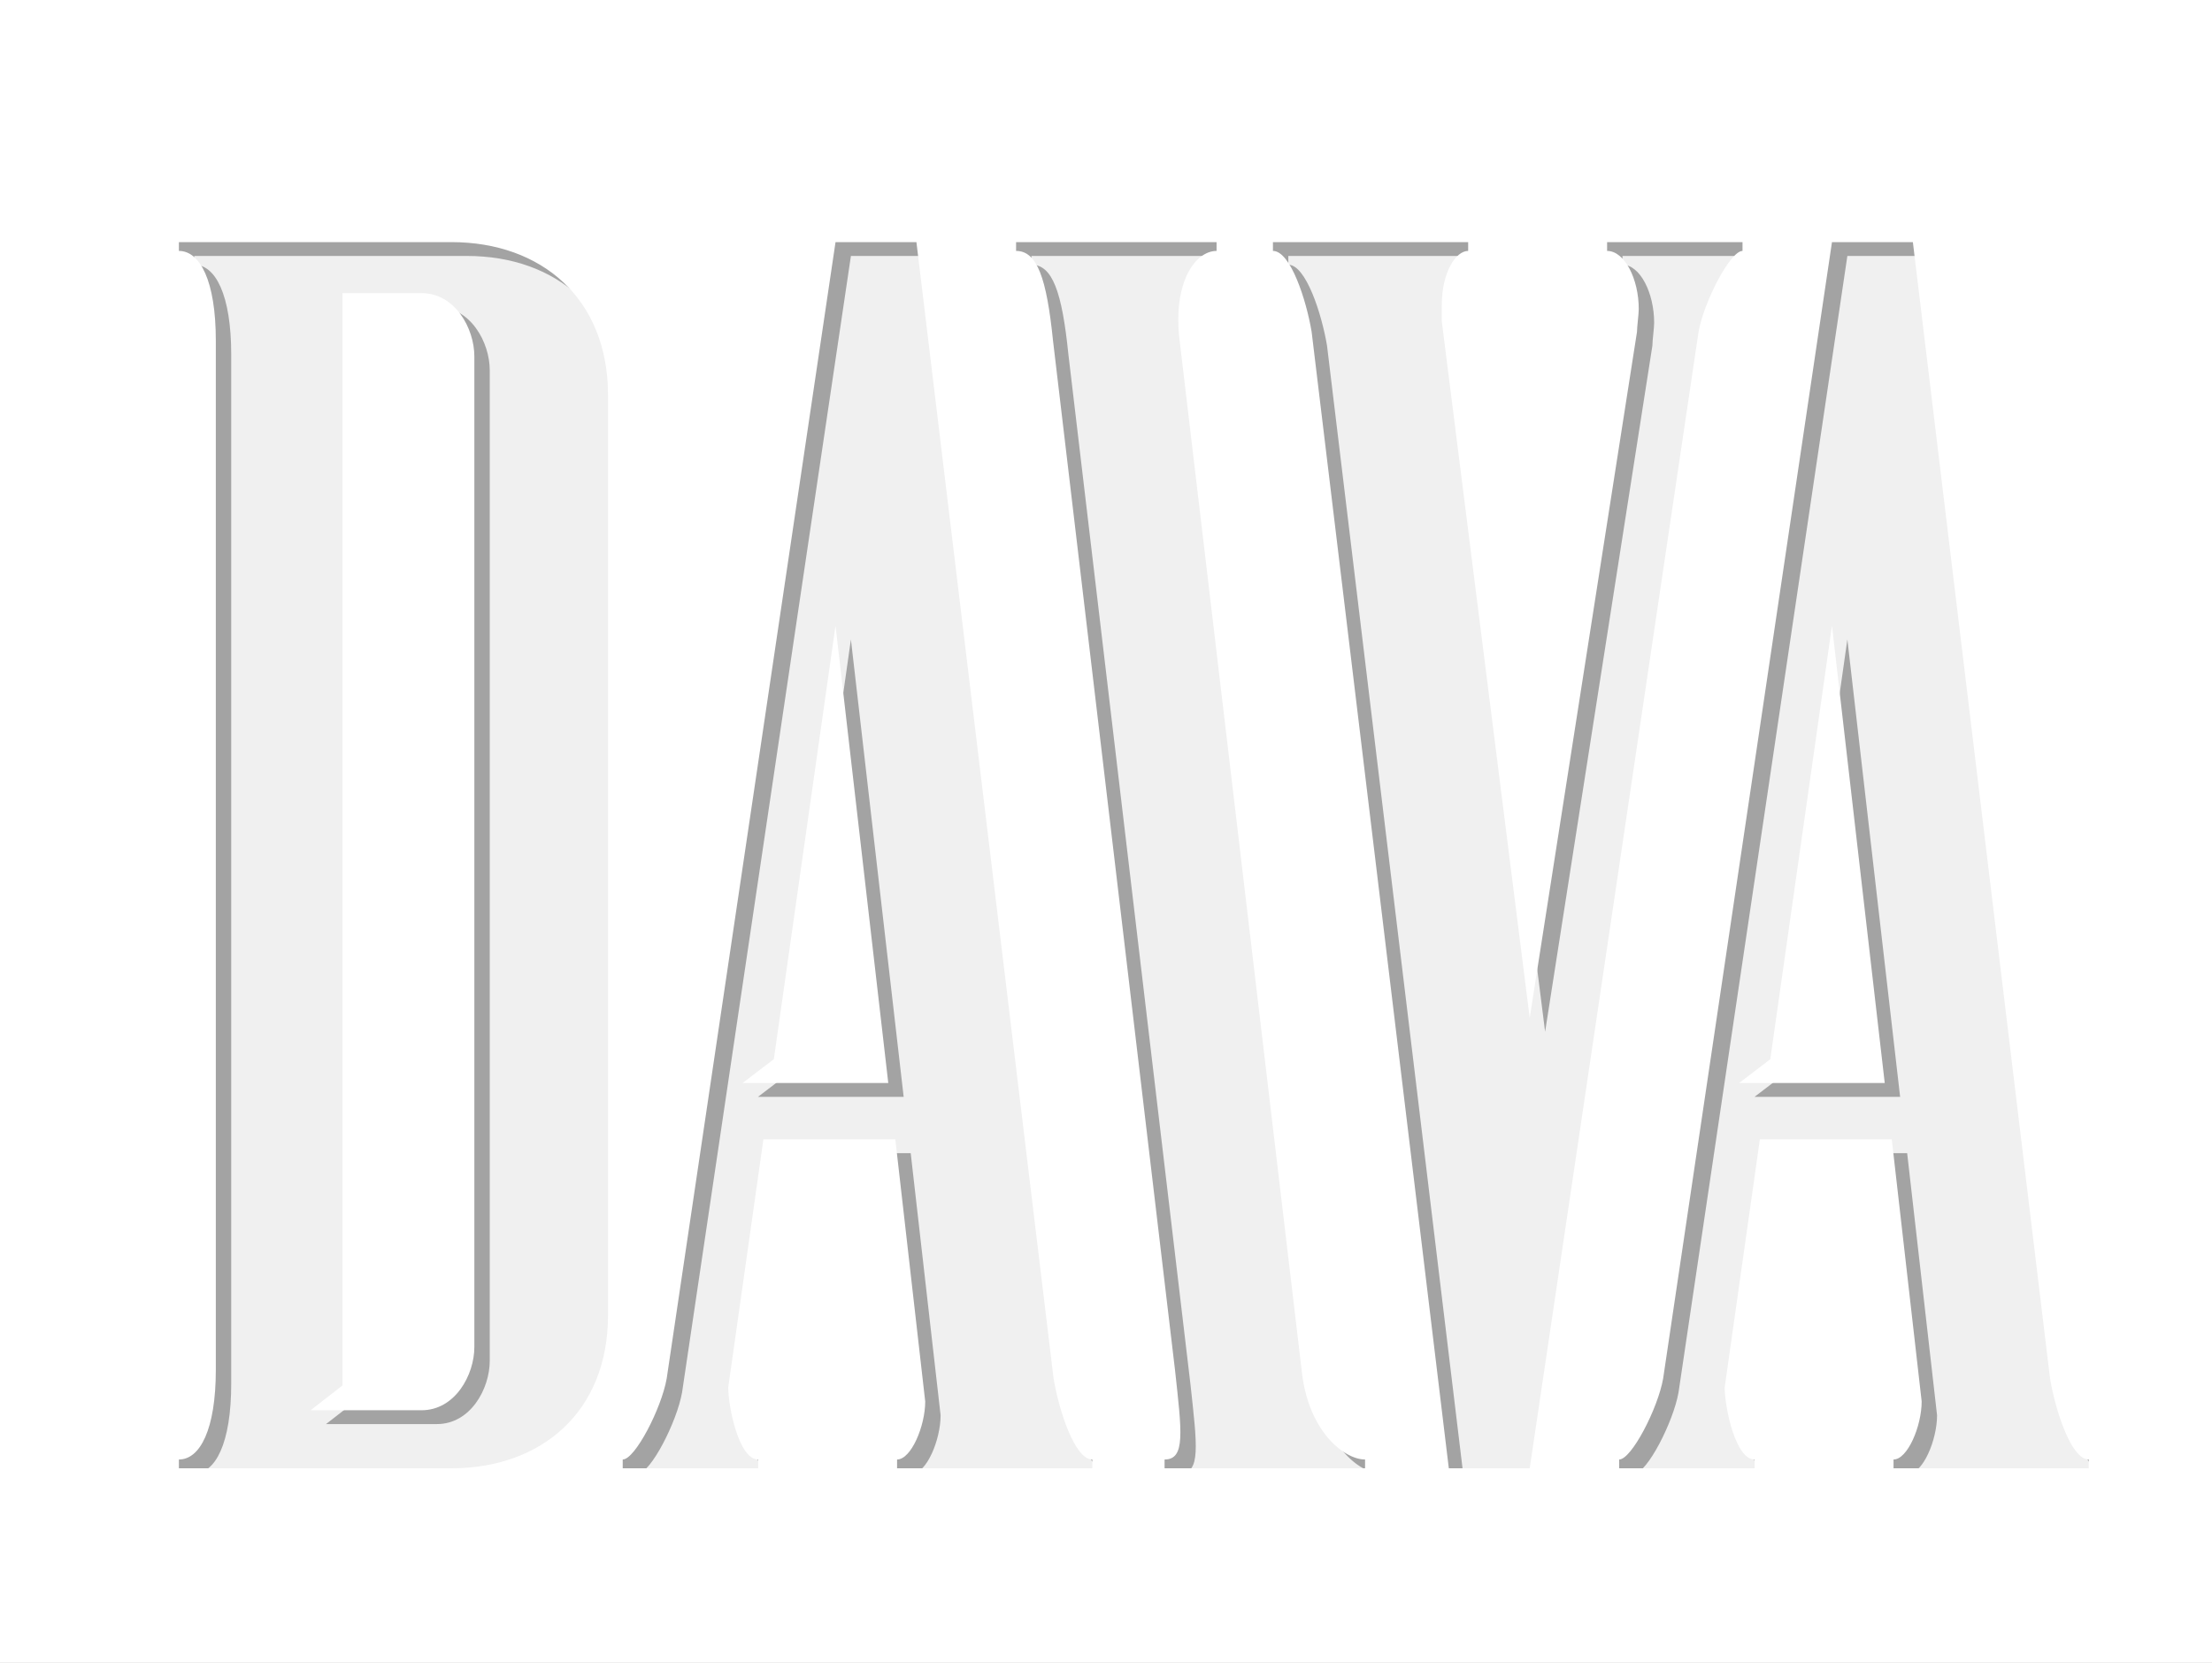
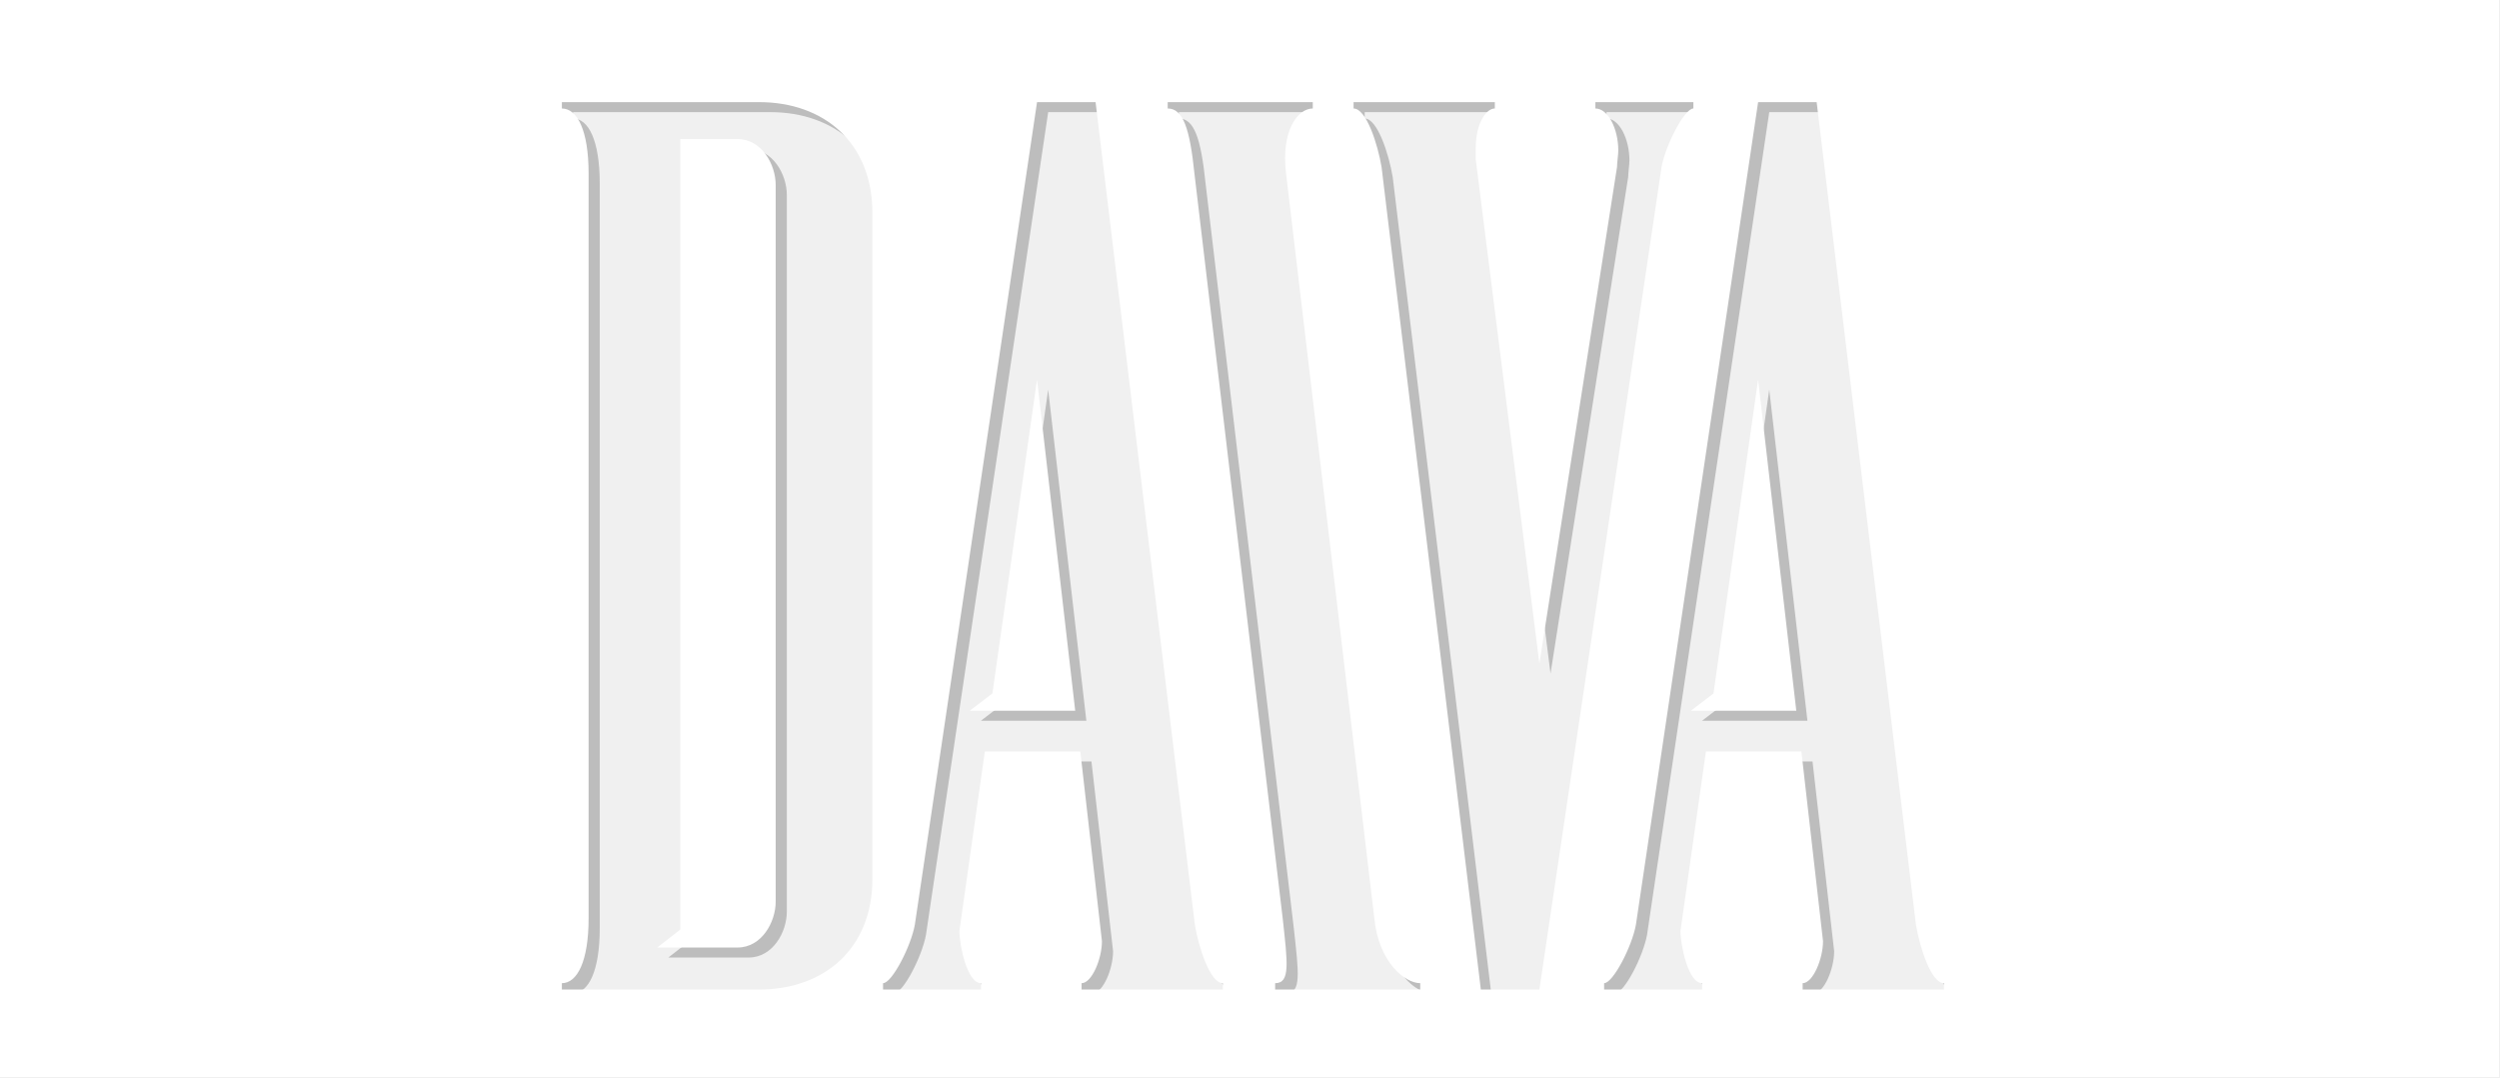
- <svg xmlns="http://www.w3.org/2000/svg" version="1.1" id="Layer_1" x="0px" y="0px" width="798.387px" height="600px" viewBox="0 0 798.387 600" style="enable-background:new 0 0 798.387 600;" xml:space="preserve">
-   <style type="text/css">
- 	.st0{opacity:0.6;}
- 	.st1{fill:#707070;}
- 	.st2{fill:#FFFFFF;}
- </style>
-   <g class="st0">
-     <polygon class="st1" points="644.512,387.196 633.267,395.783 685.822,395.783 666.778,230.739  " />
-     <polygon class="st1" points="284.862,387.171 273.578,395.783 326.166,395.783 307.123,230.739  " />
-     <path class="st1" d="M157.726,110.763h-28.566v394.155l-11.484,8.935h40.05c12.06,0,19.043-12.695,19.043-22.852V133.615   C176.769,123.461,169.786,110.763,157.726,110.763z" />
-     <path class="st1" d="M0,0v600h798.387V0H0z M225.013,479.574c0,34.914-24.122,55.227-56.497,55.227H70.124v-3.174   c7.618,0,13.33-10.792,13.33-32.375v-371.35c0-21.582-5.712-32.373-13.33-32.373v-3.174h98.392   c32.375,0,56.497,20.313,56.497,55.225V479.574z M399.801,534.802H329.34v-3.174c5.079,0,10.157-12.062,10.157-20.948   l-10.792-94.583h-47.609L268.4,505.602c0,6.983,3.809,26.026,10.792,26.026v3.174h-48.879v-3.174   c4.444,0,13.965-18.41,15.871-29.199l60.94-410.073h29.2l49.512,410.073c1.906,11.425,7.618,29.199,13.966,29.199V534.802z    M498.253,534.802h-72.365v-3.174c7.616,0,6.211-9.89,3.76-32.375l-44.023-371.35c-2.305-22.536-5.714-32.373-13.33-32.373v-3.174   h72.364v3.174c-7.616,0-15.908,11.272-13.33,32.373l44.023,371.35c2.178,22.007,15.285,32.375,22.901,32.375V534.802z    M528.482,534.802L478.97,124.729c-1.903-11.427-7.618-29.2-13.966-29.2v-3.174h70.461v3.174c-4.442,0-9.521,7.618-9.521,19.678   v5.713l31.74,251.376l38.721-247.567c0-1.904,0.635-6.348,0.635-8.251c0-10.792-5.077-20.948-11.425-20.948v-3.174h48.877v3.174   c-4.444,0-13.965,18.408-15.869,29.2l-60.94,410.072H528.482z M759.457,534.802h-70.461v-3.174   c5.077,0,10.156-12.062,10.156-20.948l-10.792-94.583h-47.609l-12.695,89.506c0,6.983,3.809,26.026,10.792,26.026v3.174h-48.879   v-3.174c4.444,0,13.966-18.41,15.869-29.199l60.94-410.073h29.201l49.513,410.073c1.905,11.425,7.618,29.199,13.965,29.199V534.802   z" />
+ <svg xmlns="http://www.w3.org/2000/svg" version="1.1" id="Layer_1" x="0px" y="0px" width="1246.438px" height="536.973px" viewBox="0 97.835 1246.438 536.973" enable-background="new 0 97.835 1246.438 536.973" xml:space="preserve">
+   <g opacity="0.4">
+     <polygon fill="#707070" points="860.192,448.58 848.947,457.167 901.502,457.167 882.458,292.123  " />
+     <polygon fill="#707070" points="500.542,448.555 489.258,457.167 541.846,457.167 522.803,292.123  " />
+     <path fill="#707070" d="M373.406,172.147H344.84v394.155l-11.484,8.935h40.05c12.06,0,19.043-12.695,19.043-22.852V194.999   C392.449,184.845,385.466,172.147,373.406,172.147z" />
+     <path fill="#707070" d="M440.693,540.958c0,34.914-24.122,55.227-56.497,55.227h-98.392v-3.174c7.618,0,13.33-10.792,13.33-32.375   v-371.35c0-21.582-5.712-32.373-13.33-32.373v-3.174h98.392c32.375,0,56.497,20.313,56.497,55.225V540.958z M615.481,596.186   H545.02v-3.174c5.079,0,10.157-12.062,10.157-20.948l-10.792-94.583h-47.609l-12.696,89.505c0,6.983,3.809,26.026,10.792,26.026   v3.174h-48.879v-3.174c4.444,0,13.965-18.41,15.871-29.199l60.94-410.073h29.2l49.512,410.073   c1.906,11.425,7.618,29.199,13.966,29.199v3.174H615.481z M713.933,596.186h-72.365v-3.174c7.616,0,6.211-9.89,3.76-32.375   l-44.023-371.35c-2.305-22.536-5.714-32.373-13.33-32.373v-3.174h72.364v3.174c-7.616,0-15.908,11.272-13.33,32.373l44.023,371.35   c2.178,22.007,15.285,32.375,22.901,32.375V596.186L713.933,596.186z M744.162,596.186L694.65,186.113   c-1.903-11.427-7.618-29.2-13.966-29.2v-3.174h70.461v3.174c-4.442,0-9.521,7.618-9.521,19.678v5.713l31.74,251.376l38.721-247.567   c0-1.904,0.635-6.348,0.635-8.251c0-10.792-5.077-20.948-11.425-20.948v-3.174h48.877v3.174c-4.444,0-13.965,18.408-15.869,29.2   l-60.94,410.072H744.162z M215.68,130.834V612.31h797.857V130.834H215.68z M975.137,596.186h-70.461v-3.174   c5.077,0,10.156-12.062,10.156-20.948l-10.792-94.583h-47.609l-12.695,89.506c0,6.983,3.809,26.026,10.792,26.026v3.174h-48.879   v-3.174c4.444,0,13.966-18.41,15.869-29.199l60.94-410.073h29.201l49.513,410.073c1.905,11.425,7.618,29.199,13.965,29.199V596.186   z" />
  </g>
  <g>
-     <polygon class="st2" points="638.957,382.207 627.711,390.794 680.266,390.794 661.222,225.749  " />
-     <polygon class="st2" points="279.306,382.181 268.022,390.794 320.61,390.794 301.567,225.749  " />
-     <path class="st2" d="M152.17,105.774h-28.566v394.155l-11.484,8.935h40.05c12.06,0,19.043-12.695,19.043-22.852V128.626   C171.213,118.471,164.23,105.774,152.17,105.774z" />
-     <path class="st2" d="M0,0v600h798.387V0H0z M219.457,474.585c0,34.914-24.122,55.227-56.497,55.227H64.568v-3.174   c7.618,0,13.33-10.792,13.33-32.375v-371.35c0-21.582-5.712-32.373-13.33-32.373v-3.174h98.392   c32.375,0,56.497,20.313,56.497,55.225V474.585z M394.245,529.812h-70.461v-3.174c5.079,0,10.157-12.062,10.157-20.948   l-10.792-94.583h-47.609l-12.695,89.506c0,6.983,3.809,26.026,10.792,26.026v3.174h-48.879v-3.174   c4.444,0,13.965-18.41,15.871-29.199l60.94-410.073h29.2l49.512,410.073c1.906,11.425,7.618,29.199,13.966,29.199V529.812z    M492.697,529.812h-72.365v-3.174c7.616,0,6.211-9.89,3.76-32.375l-44.023-371.35c-2.305-22.536-5.714-32.373-13.33-32.373v-3.174   h72.364v3.174c-7.616,0-15.908,11.272-13.33,32.373l44.023,371.35c2.178,22.007,15.285,32.375,22.901,32.375V529.812z    M522.927,529.812L473.414,119.74c-1.903-11.427-7.618-29.2-13.966-29.2v-3.174h70.461v3.174c-4.442,0-9.521,7.618-9.521,19.678   v5.713l31.74,251.376l38.721-247.567c0-1.904,0.635-6.348,0.635-8.251c0-10.792-5.077-20.948-11.425-20.948v-3.174h48.877v3.174   c-4.444,0-13.965,18.408-15.869,29.2l-60.94,410.072H522.927z M753.901,529.812H683.44v-3.174c5.077,0,10.156-12.062,10.156-20.948   l-10.792-94.583h-47.609L622.5,500.613c0,6.983,3.809,26.026,10.792,26.026v3.174h-48.879v-3.174   c4.444,0,13.966-18.41,15.869-29.199l60.94-410.073h29.201l49.513,410.073c1.905,11.425,7.618,29.199,13.965,29.199V529.812z" />
+     <polygon fill="#FFFFFF" points="854.637,443.591 843.391,452.178 895.946,452.178 876.902,287.133  " />
+     <polygon fill="#FFFFFF" points="494.986,443.565 483.702,452.178 536.29,452.178 517.247,287.133  " />
+     <path fill="#FFFFFF" d="M367.85,167.158h-28.566v394.155l-11.484,8.935h40.05c12.06,0,19.043-12.695,19.043-22.852V190.01   C386.893,179.855,379.91,167.158,367.85,167.158z" />
+     <path fill="#FFFFFF" d="M0,97.835v536.973h1246.438V97.835H0z M435.137,535.969c0,34.914-24.122,55.227-56.497,55.227h-98.392   v-3.174c7.618,0,13.33-10.792,13.33-32.375v-371.35c0-21.582-5.712-32.373-13.33-32.373v-3.174h98.392   c32.375,0,56.497,20.313,56.497,55.225V535.969z M609.925,591.196h-70.461v-3.174c5.079,0,10.157-12.062,10.157-20.948   l-10.792-94.583H491.22l-12.695,89.506c0,6.983,3.809,26.026,10.792,26.026v3.174h-48.879v-3.174   c4.444,0,13.965-18.41,15.871-29.199l60.94-410.073h29.2l49.512,410.073c1.906,11.425,7.618,29.199,13.966,29.199v3.173H609.925   L609.925,591.196z M708.377,591.196h-72.365v-3.174c7.616,0,6.211-9.89,3.76-32.375l-44.023-371.35   c-2.305-22.536-5.714-32.373-13.33-32.373v-3.174h72.364v3.174c-7.616,0-15.908,11.272-13.33,32.373l44.023,371.35   c2.178,22.007,15.285,32.375,22.901,32.375L708.377,591.196L708.377,591.196z M738.607,591.196l-49.513-410.072   c-1.903-11.427-7.618-29.2-13.966-29.2v-3.174h70.461v3.174c-4.442,0-9.521,7.618-9.521,19.678v5.713l31.74,251.376l38.721-247.567   c0-1.904,0.635-6.348,0.635-8.251c0-10.792-5.077-20.948-11.425-20.948v-3.174h48.877v3.174c-4.444,0-13.965,18.408-15.869,29.2   l-60.94,410.072L738.607,591.196L738.607,591.196z M969.581,591.196H899.12v-3.174c5.077,0,10.156-12.062,10.156-20.948   l-10.792-94.583h-47.609l-12.695,89.506c0,6.983,3.809,26.026,10.792,26.026v3.174h-48.879v-3.174   c4.444,0,13.966-18.41,15.869-29.199l60.94-410.073h29.201l49.513,410.073c1.905,11.425,7.618,29.199,13.965,29.199V591.196z" />
  </g>
</svg>
